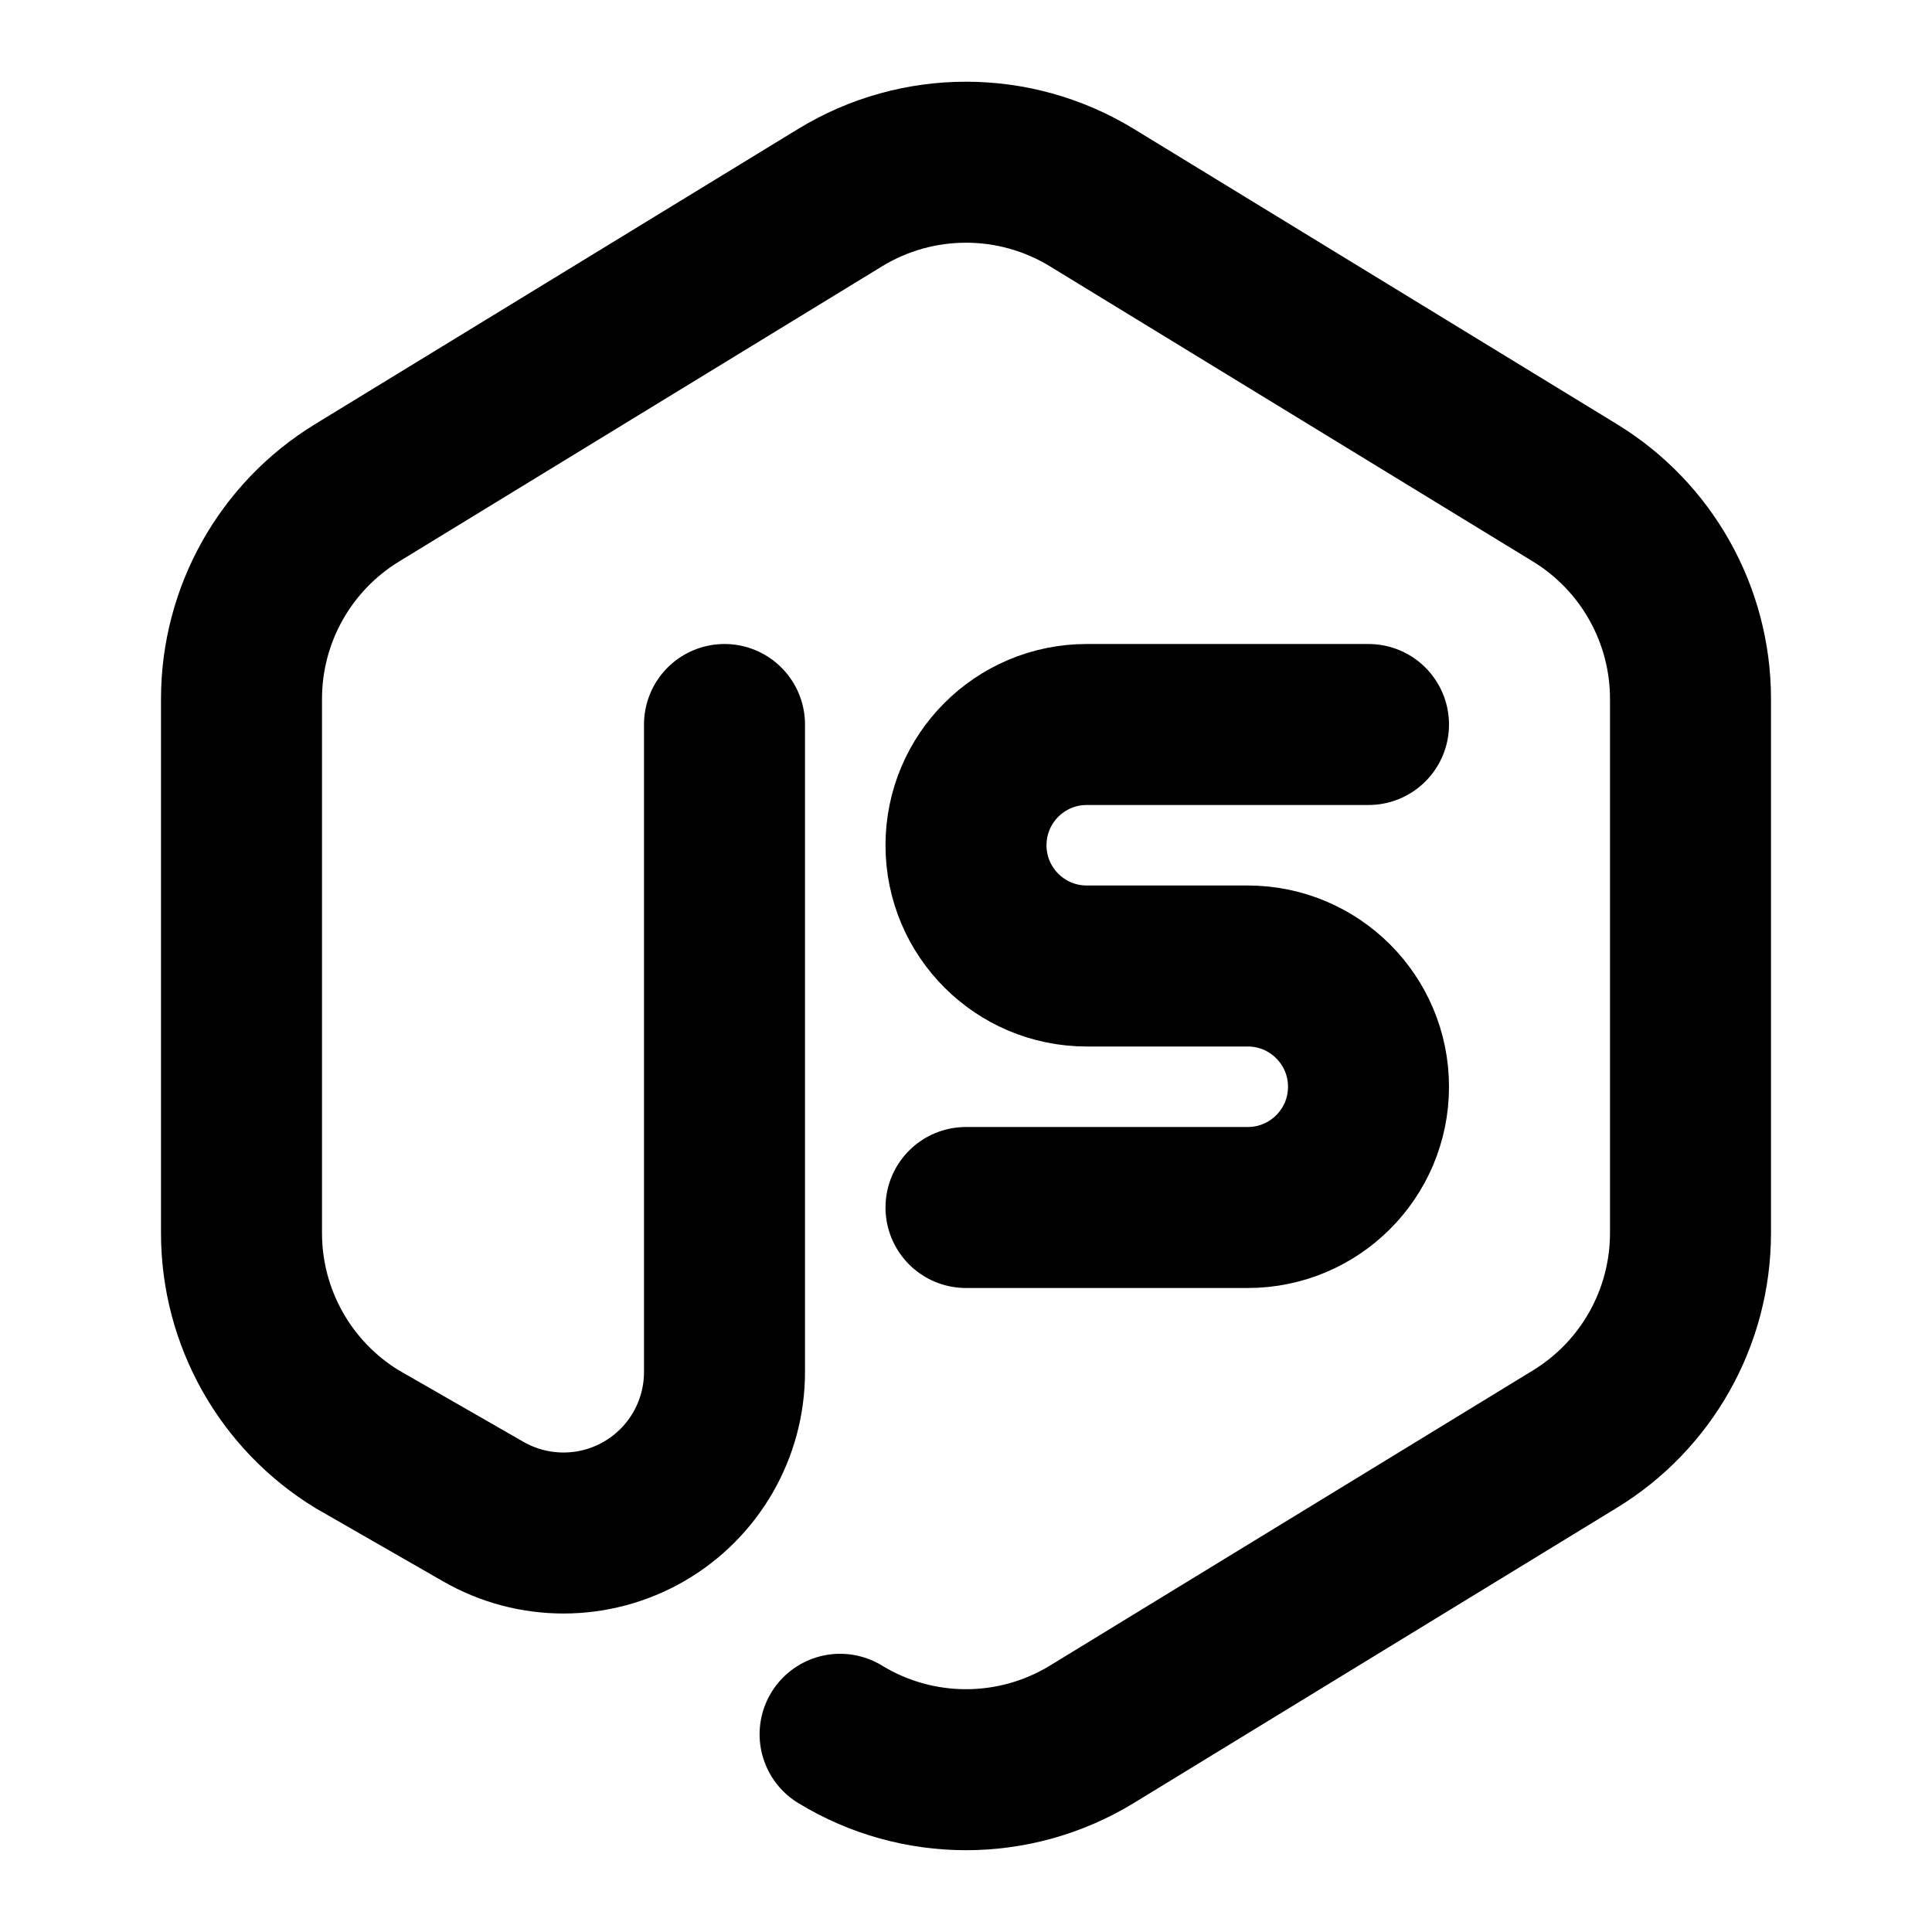
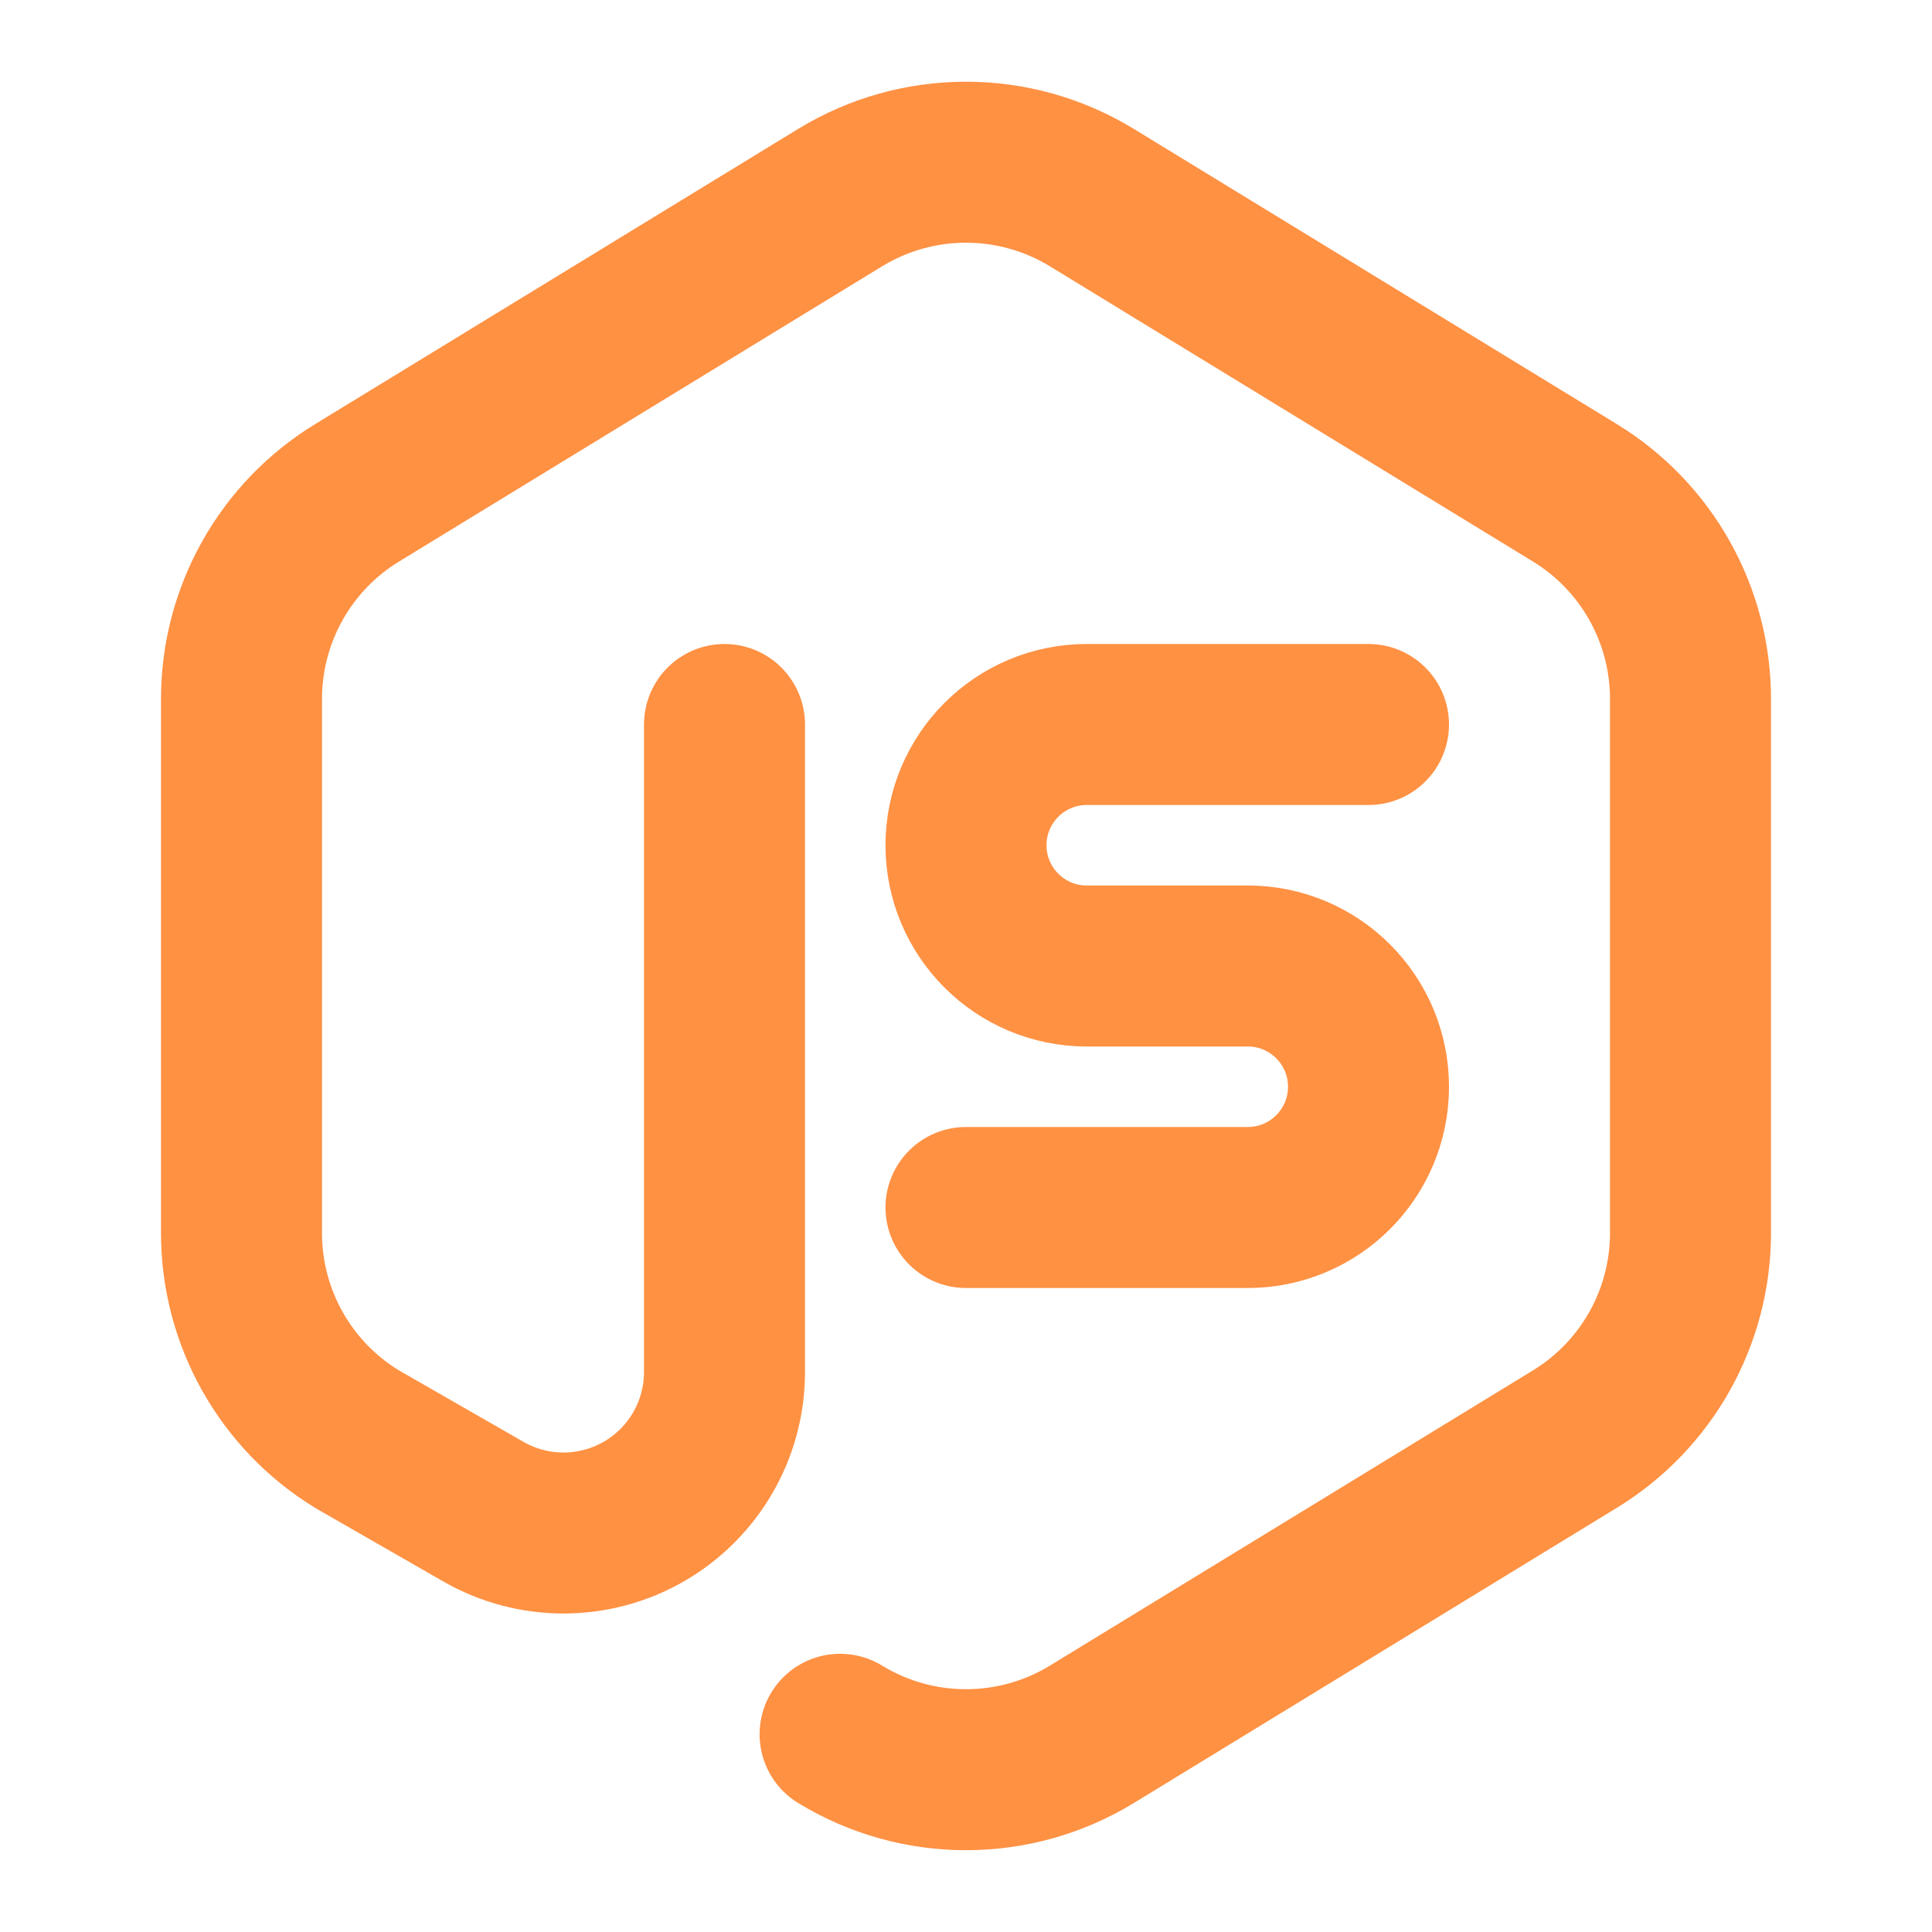
<svg xmlns="http://www.w3.org/2000/svg" width="32" height="32" viewBox="0 0 24 24">
-   <g fill="none" stroke="currentColor" stroke-linecap="round" stroke-linejoin="round" stroke-width="2">
+   <g fill="none" stroke="#ff9143" stroke-linecap="round" stroke-linejoin="round" stroke-width="2">
    <path d="M9 9v8.044a2 2 0 0 1-2.996 1.734l-1.568-.9A3 3 0 0 1 3 15.317V8.682a3 3 0 0 1 1.436-2.56l6-3.667a3 3 0 0 1 3.128 0l6 3.667A3 3 0 0 1 21 8.683v6.634a3 3 0 0 1-1.436 2.56l-6 3.667a3 3 0 0 1-3.128 0" />
    <path d="M17 9h-3.5a1.5 1.5 0 0 0 0 3h2a1.5 1.5 0 0 1 0 3H12" />
  </g>
</svg>
